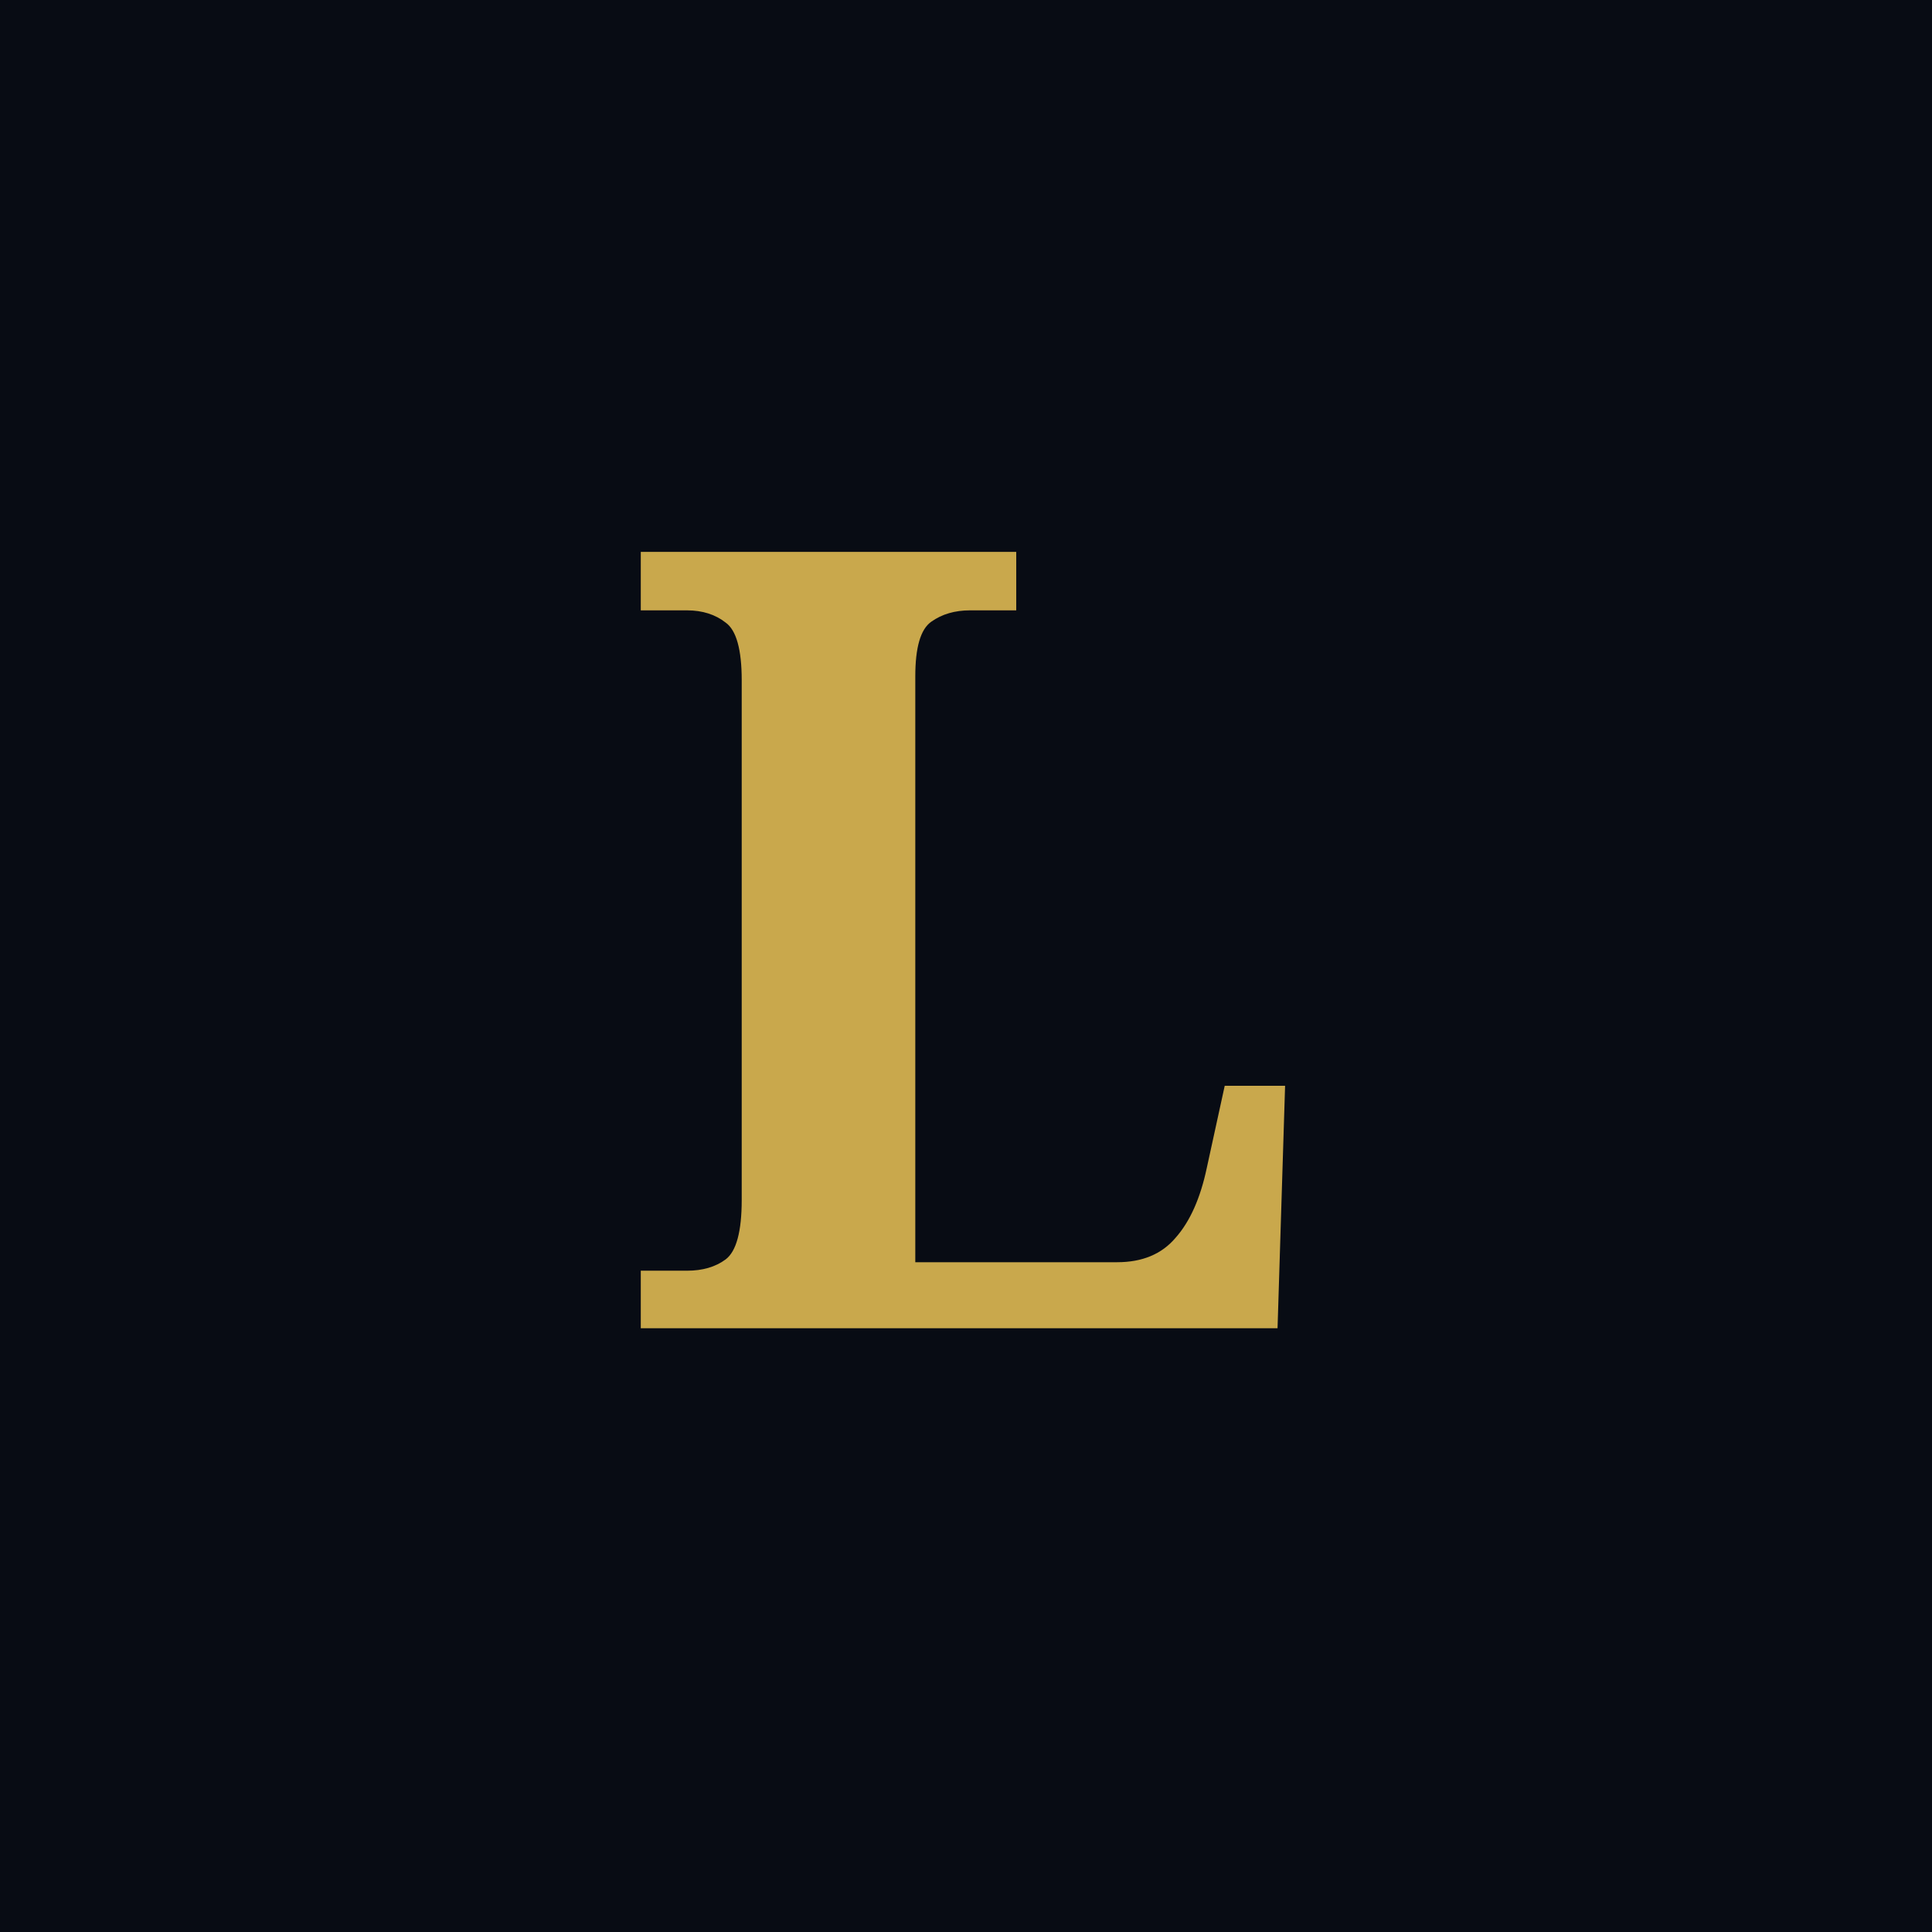
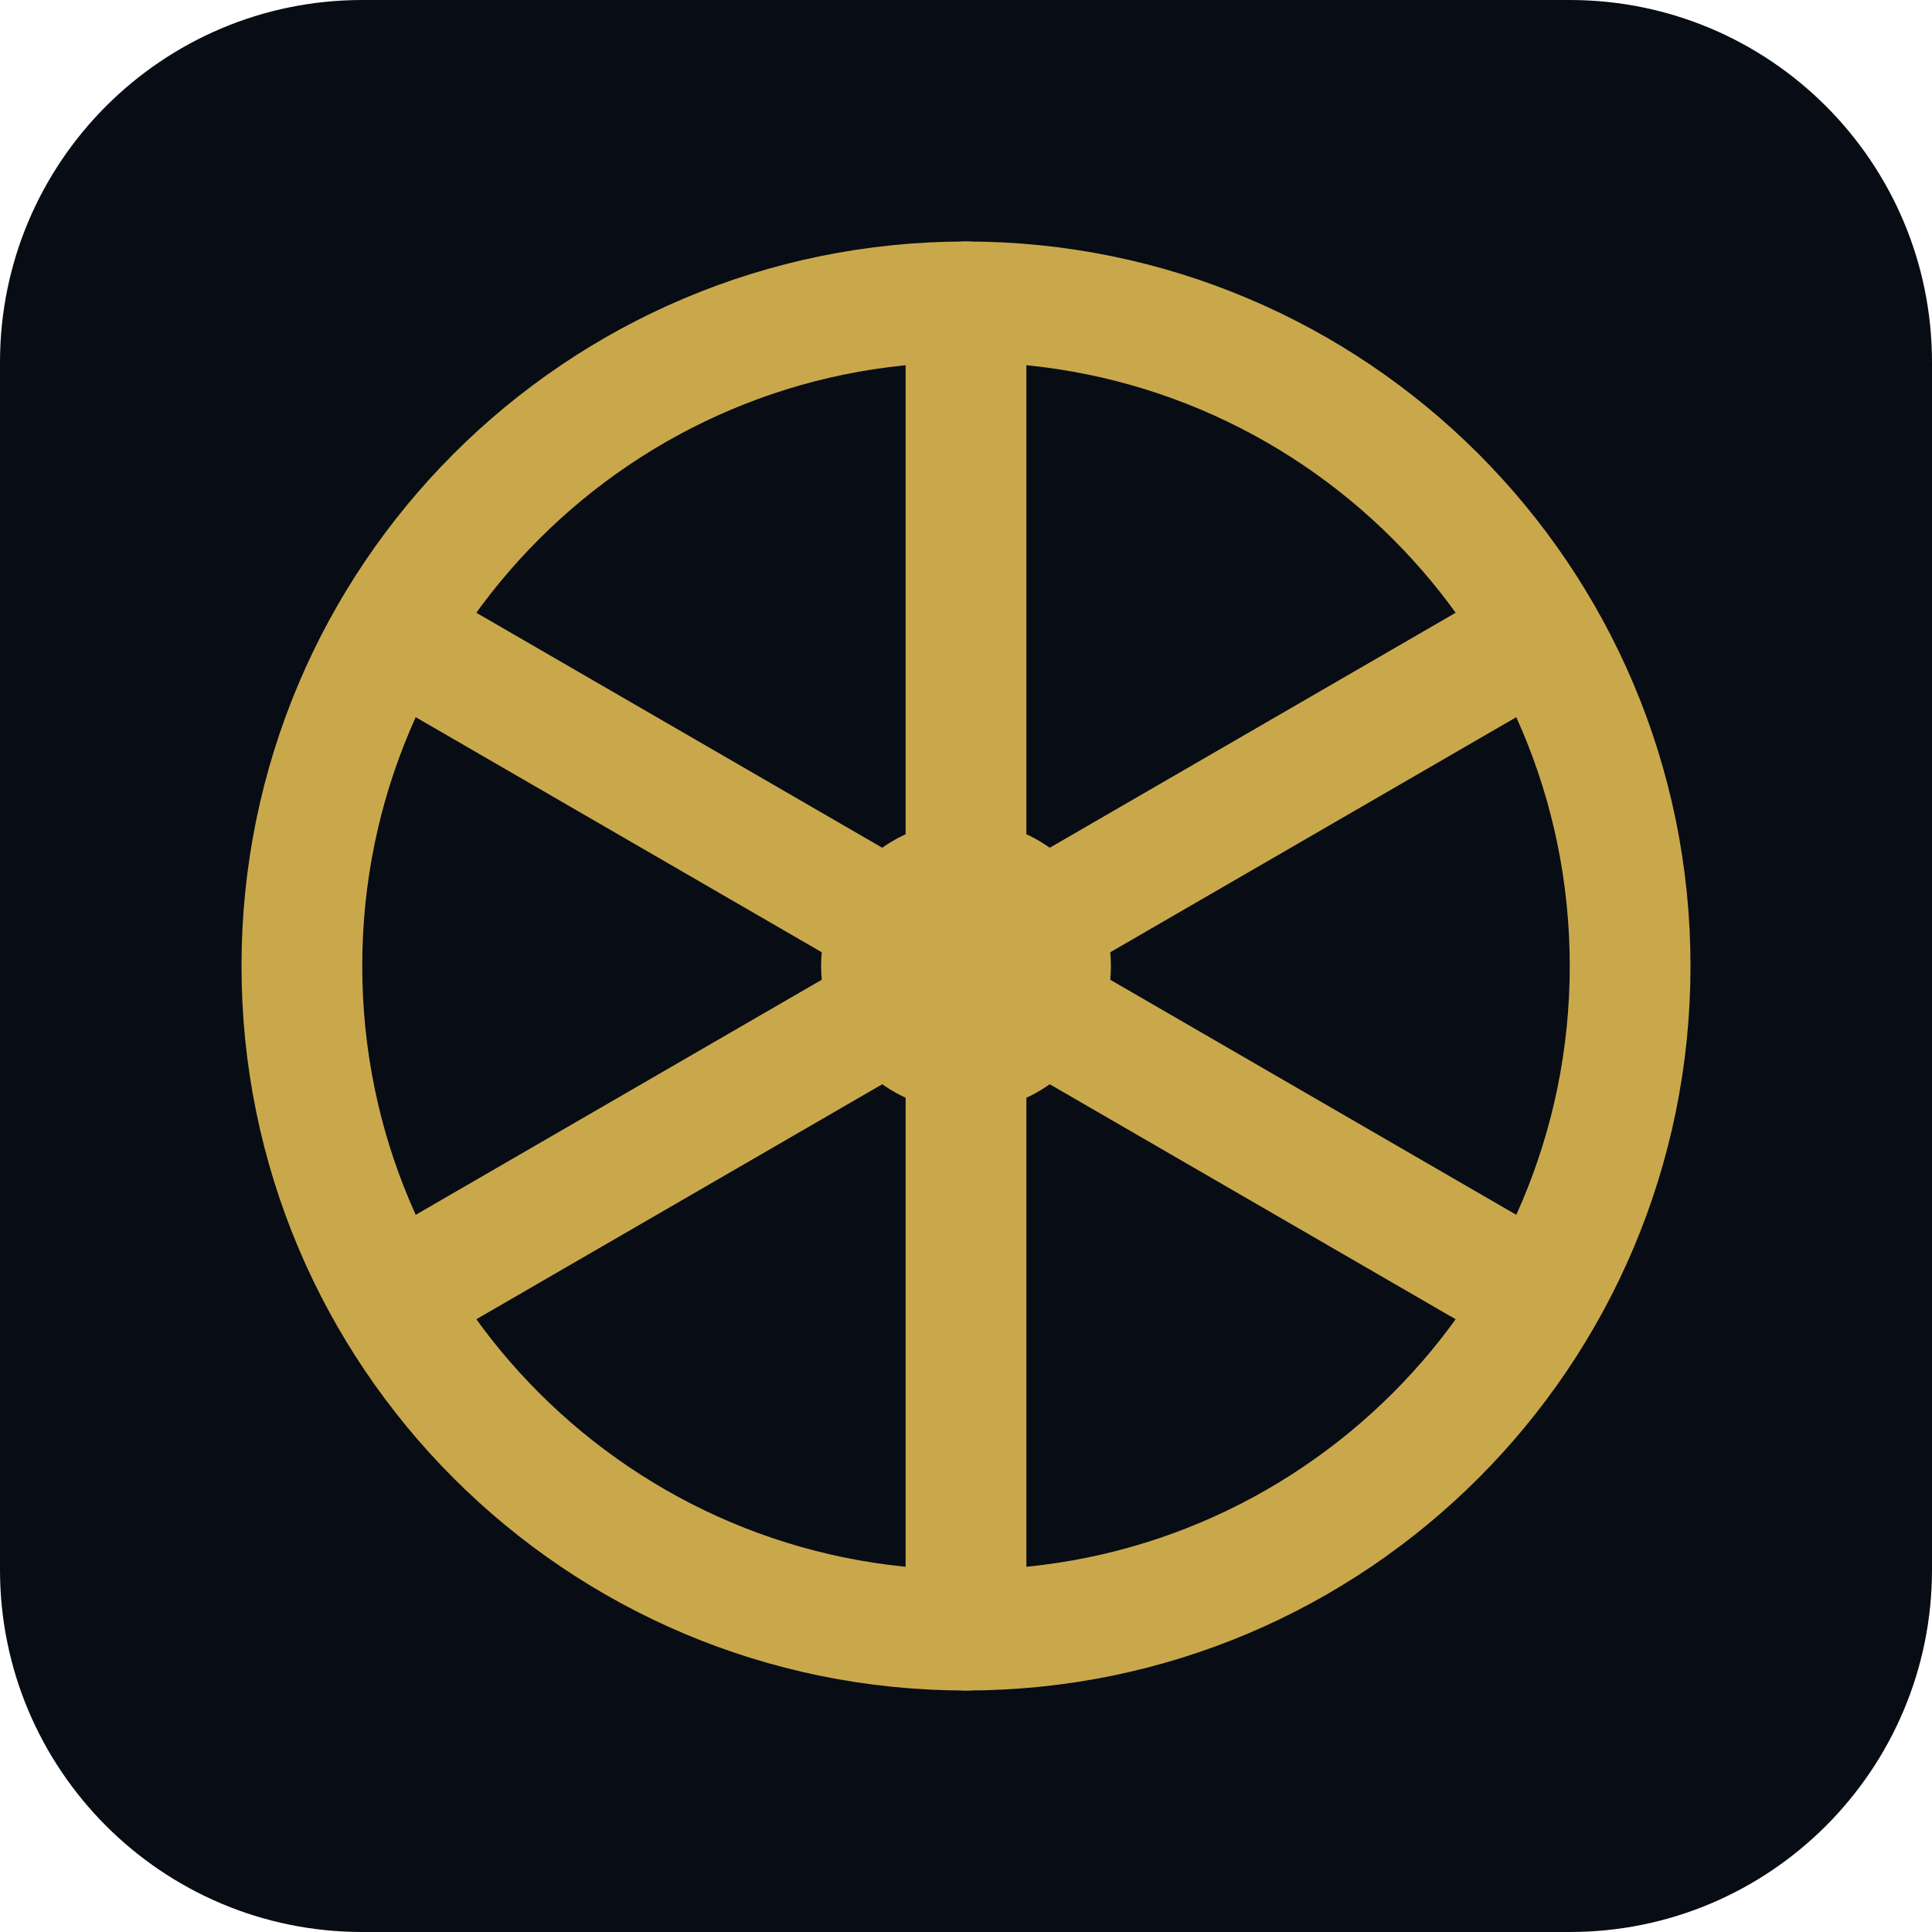
<svg xmlns="http://www.w3.org/2000/svg" viewBox="0 0 32 32">
-   <rect width="32" height="32" fill="#080C14" />
-   <text x="16" y="22" font-family="serif" font-size="18" font-weight="bold" fill="#C9A84C" text-anchor="middle">L</text>
+   <rect width="32" height="32" rx="6" fill="#080C14" />
+   <g fill="none" stroke="#C9A84C" stroke-width="2" stroke-linecap="round">
+     <circle cx="16" cy="16" r="11" />
+     <line x1="16" y1="5" x2="16" y2="27" />
+     <line x1="25.5" y1="10.5" x2="6.5" y2="21.5" />
+     <line x1="6.5" y1="10.5" x2="25.5" y2="21.5" />
+   </g>
+   <circle cx="16" cy="16" r="2.4" fill="#C9A84C" />
</svg>
